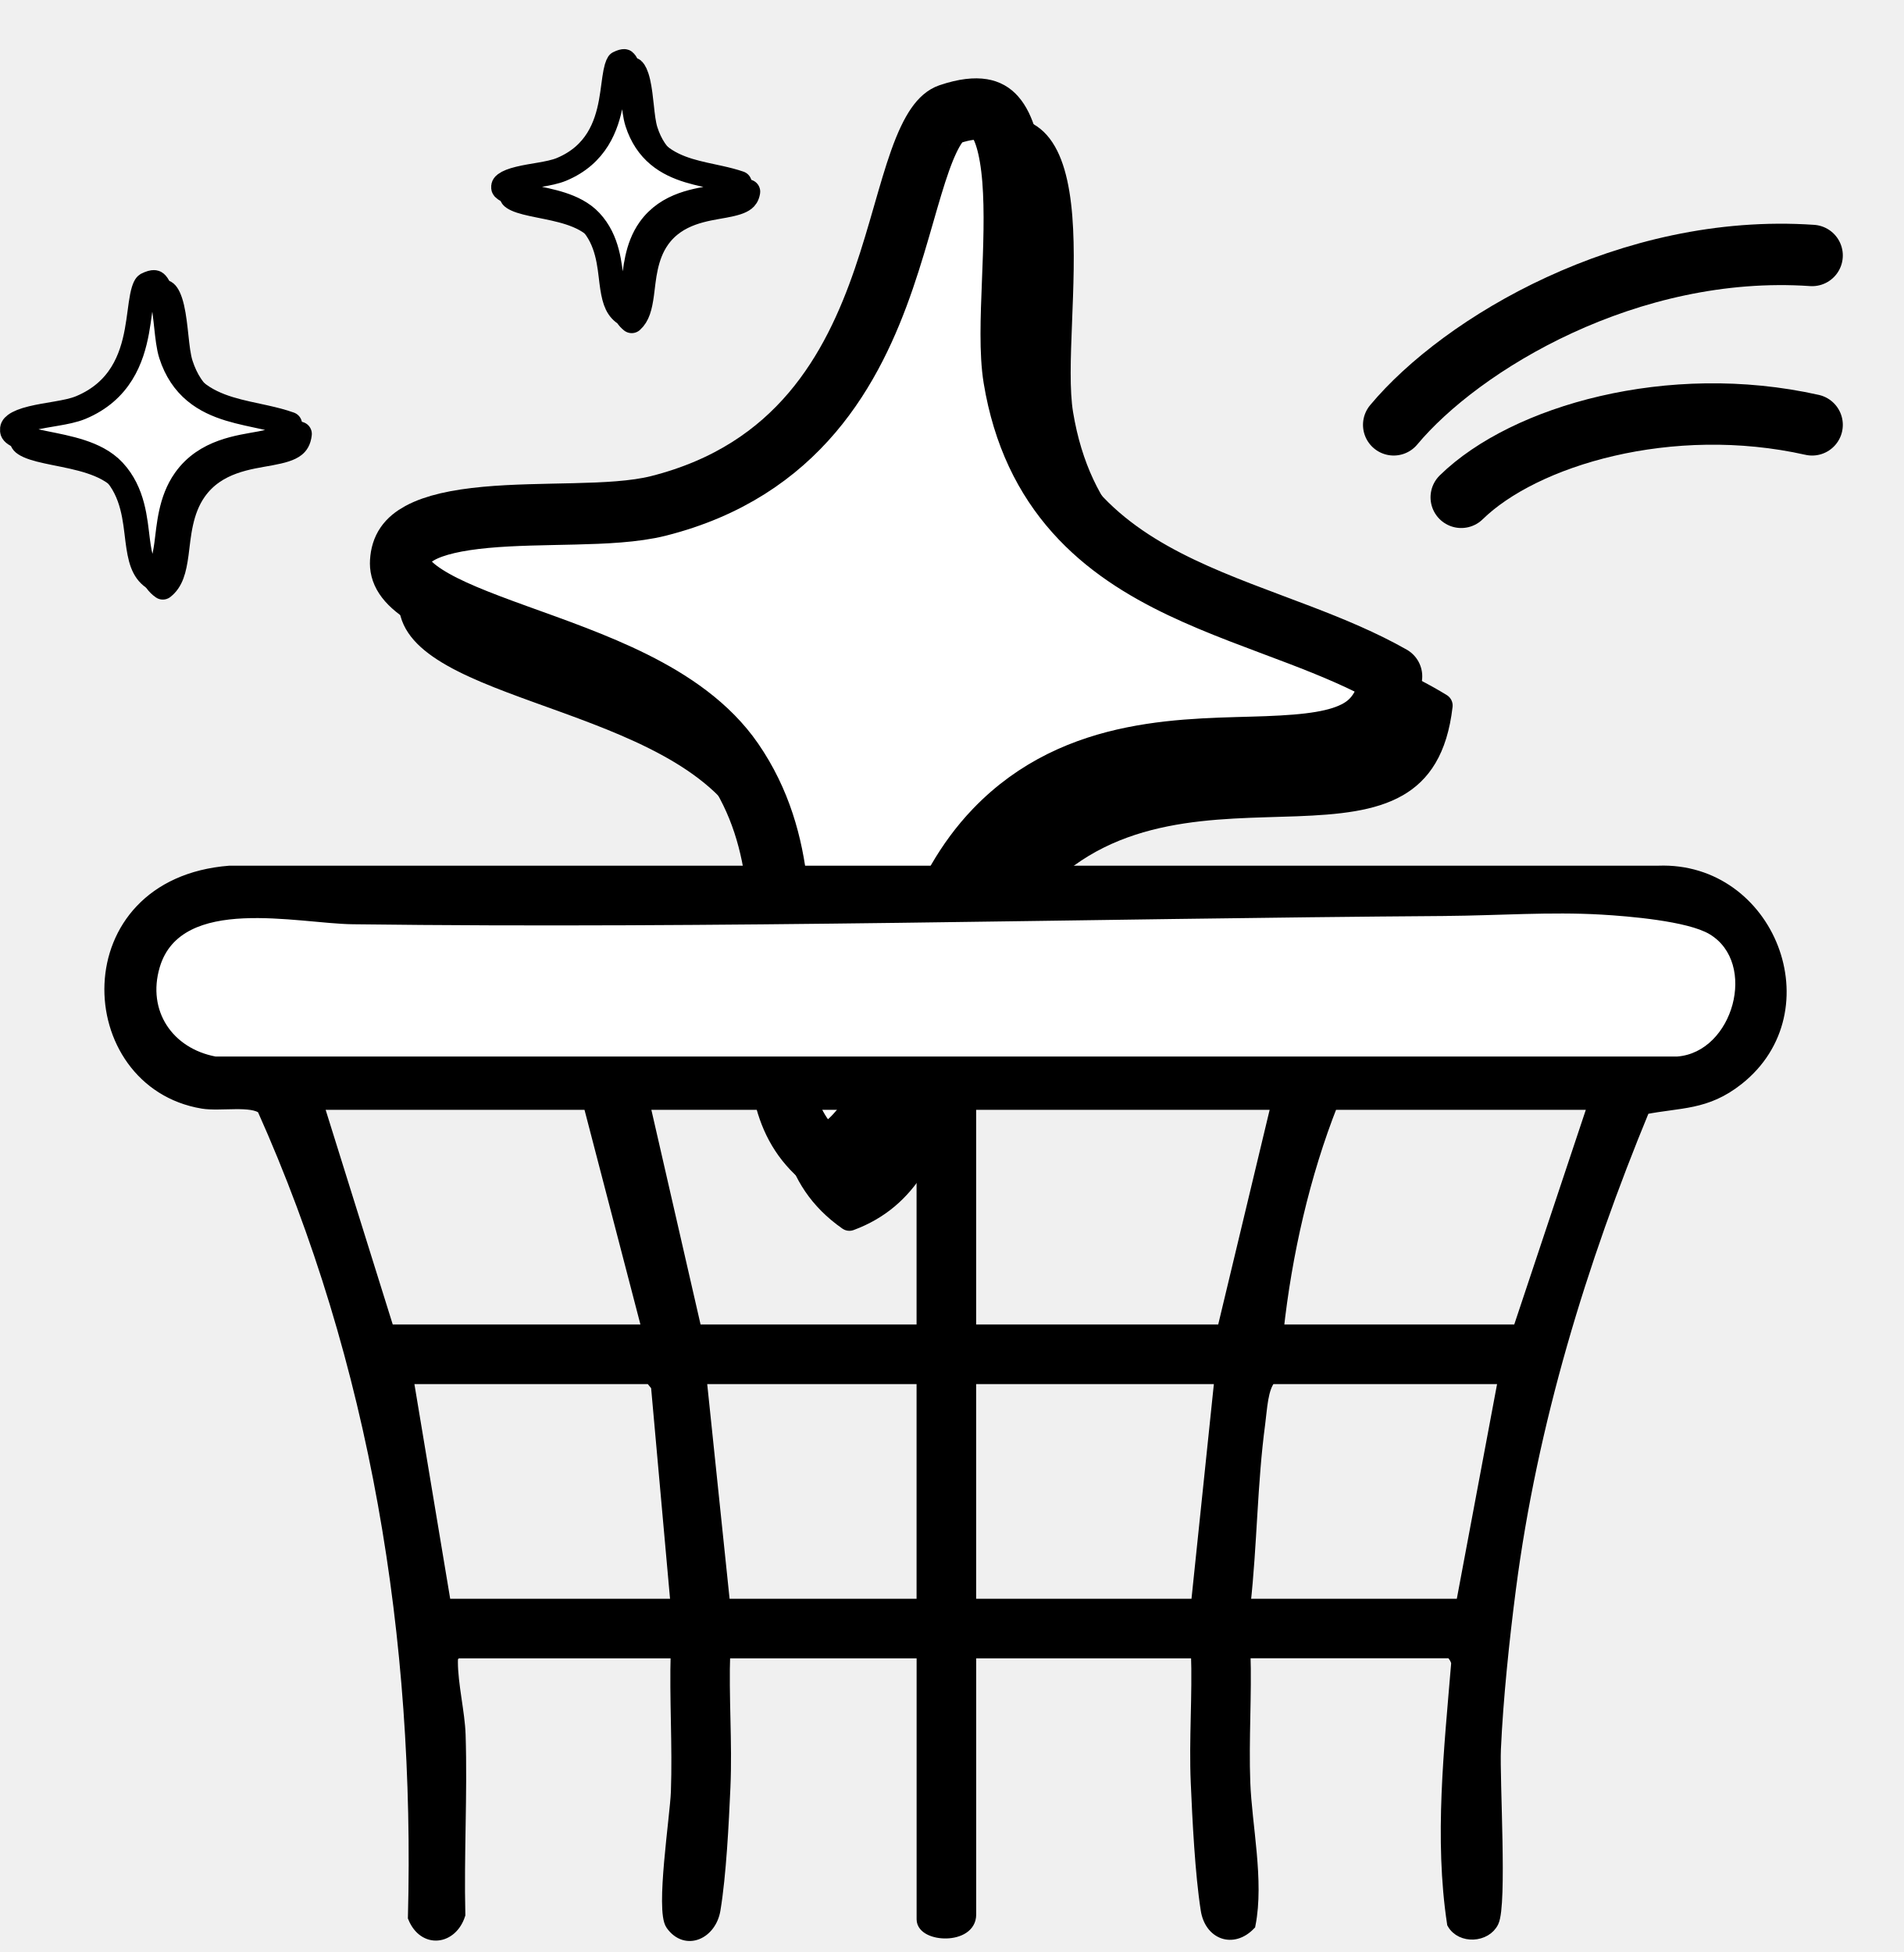
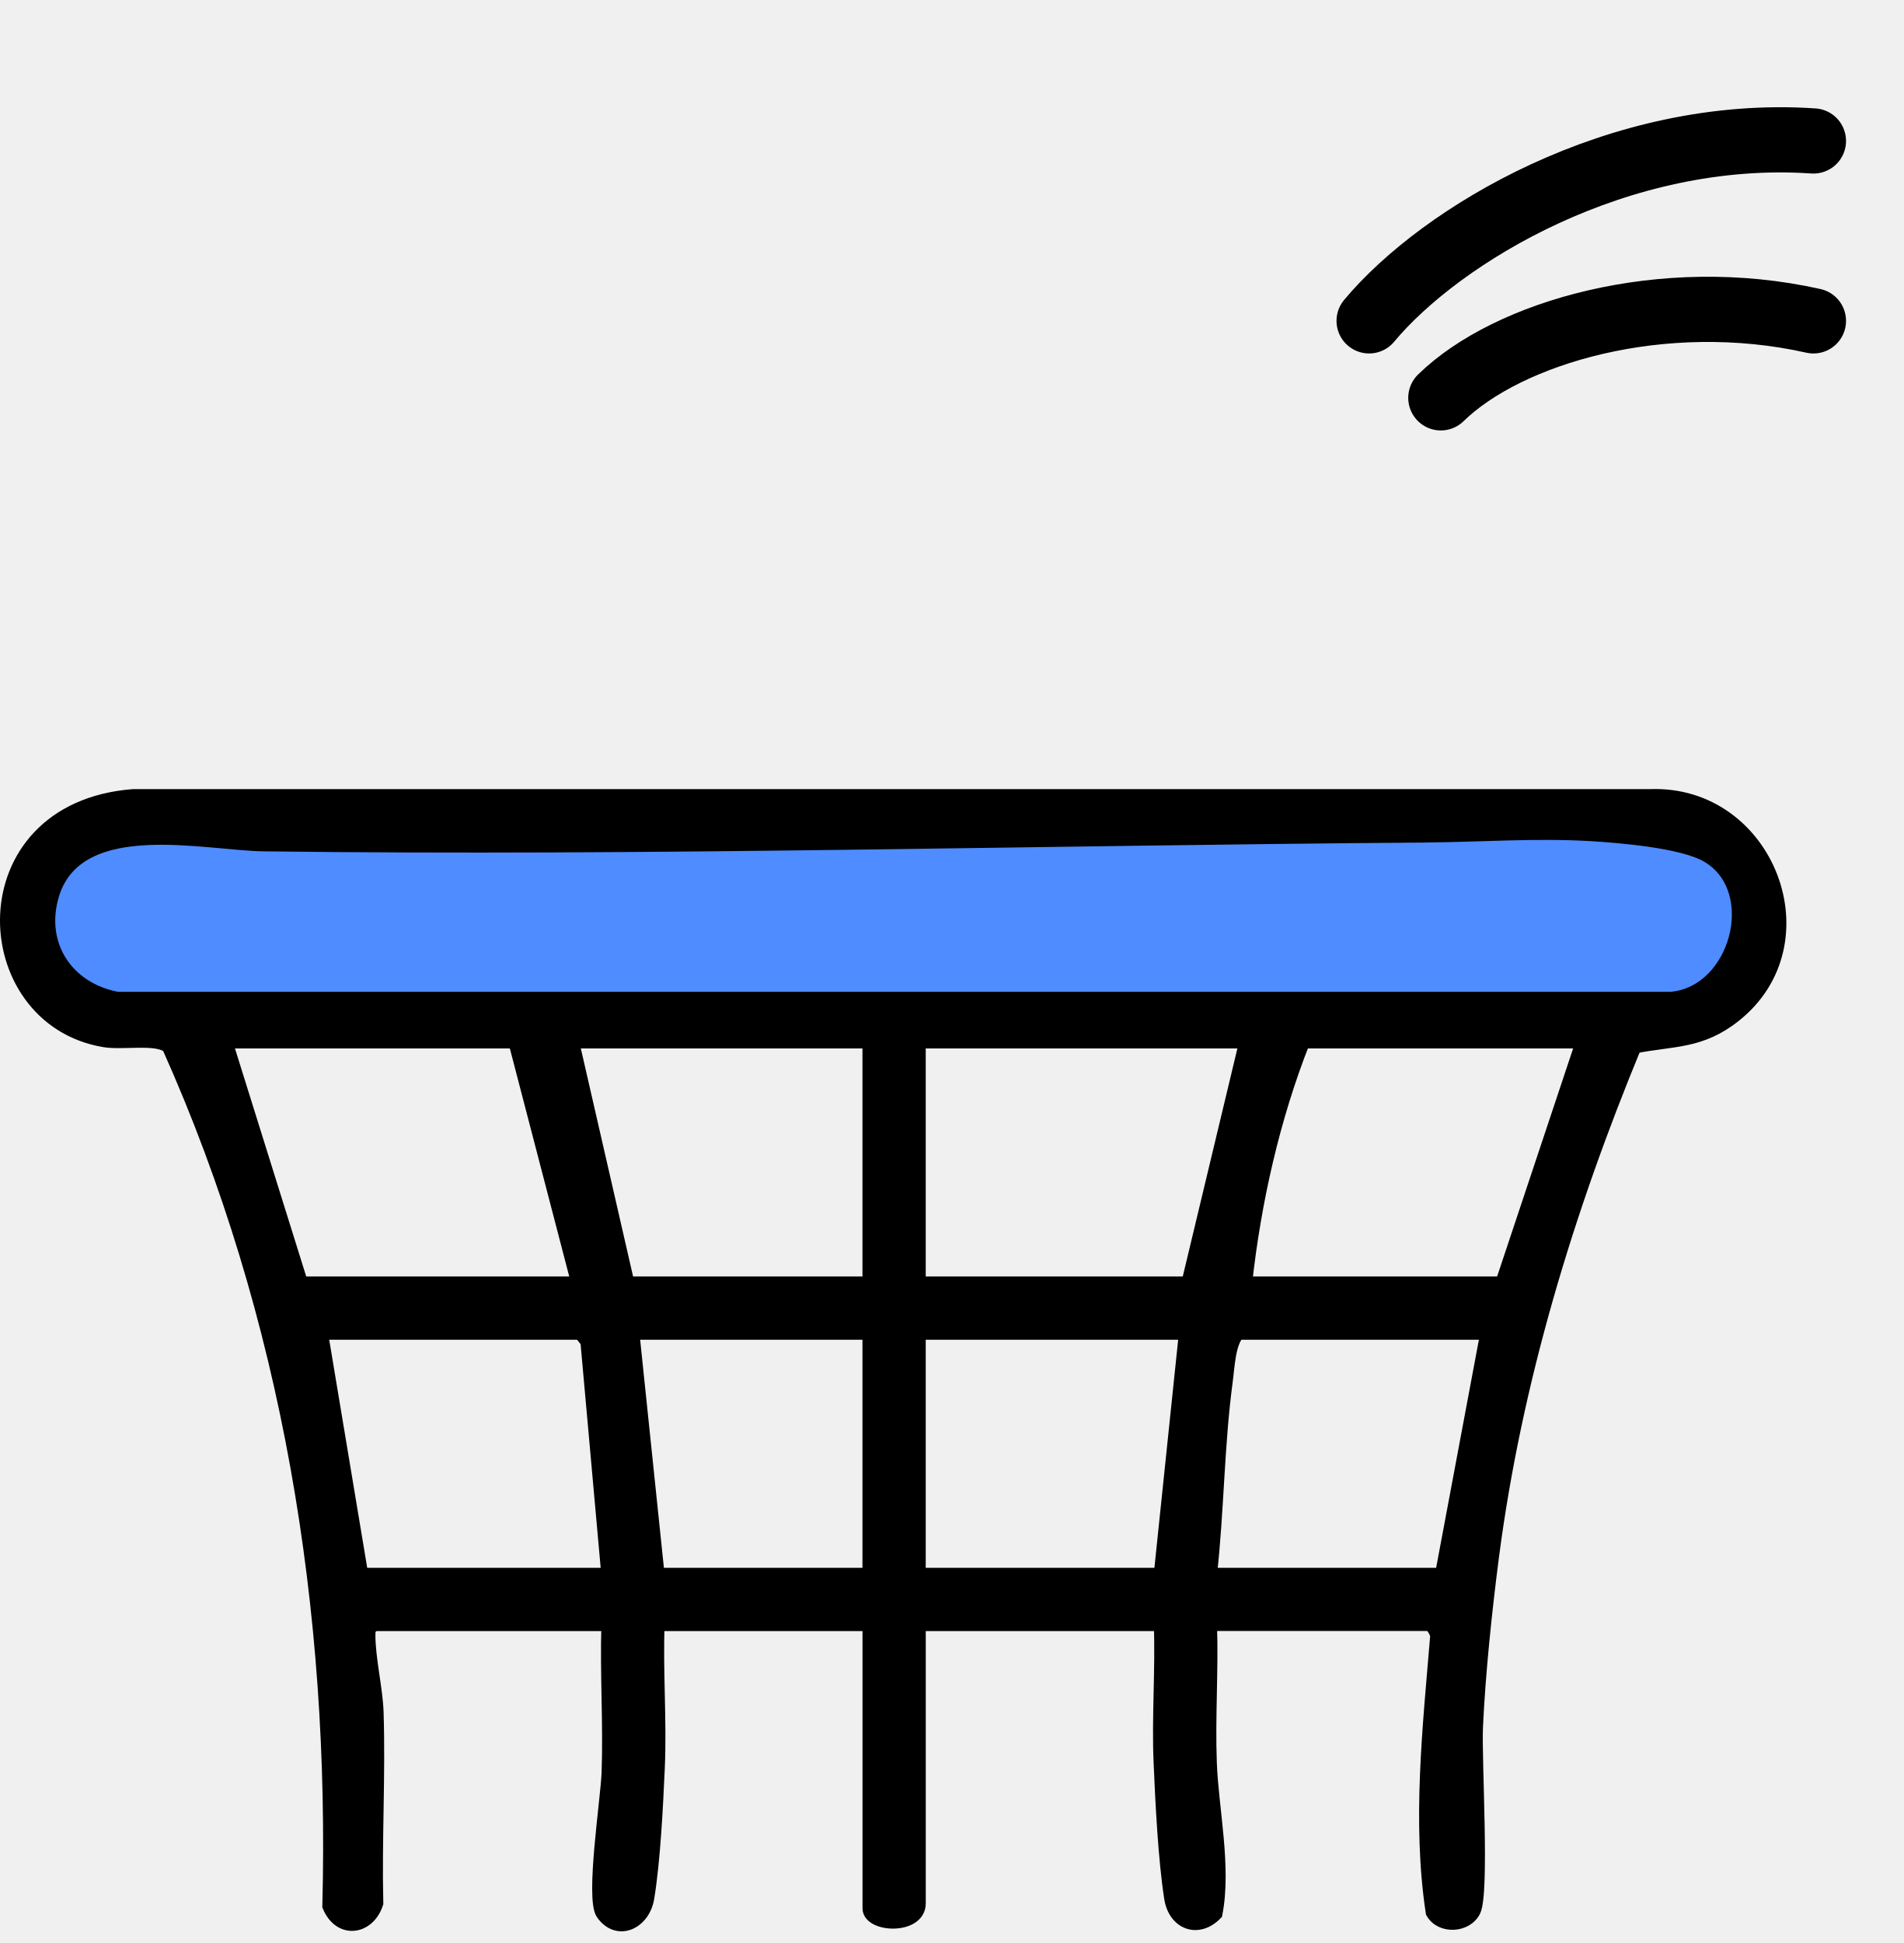
- <svg xmlns="http://www.w3.org/2000/svg" width="155" height="159" viewBox="0 0 155 159" fill="none">
-   <path d="M51.513 5.686C51.537 5.686 51.538 5.687 51.553 5.699C51.649 5.78 51.818 6.054 51.966 6.693C52.103 7.287 52.178 7.985 52.256 8.703C52.327 9.362 52.407 10.124 52.581 10.665C52.953 11.825 53.55 12.684 54.312 13.32C55.062 13.946 55.924 14.316 56.77 14.576C57.6 14.831 58.504 15.003 59.292 15.178C59.87 15.306 60.41 15.442 60.91 15.614C60.851 15.963 60.713 16.118 60.589 16.216C60.303 16.442 59.82 16.589 58.987 16.745C57.52 17.021 55.073 17.26 53.586 19.358C52.525 20.857 52.432 22.697 52.265 23.935C52.117 25.027 51.927 25.702 51.444 26.135C50.851 25.664 50.659 24.905 50.499 23.656C50.322 22.279 50.205 20.256 48.773 18.718C48.12 18.015 47.241 17.607 46.408 17.335C45.574 17.062 44.664 16.891 43.902 16.736C43.092 16.573 42.479 16.433 42.056 16.24C41.854 16.149 41.758 16.072 41.718 16.027C41.693 16 41.69 15.989 41.688 15.962C41.677 15.842 41.693 15.783 41.836 15.675C42.039 15.521 42.403 15.373 42.954 15.238C43.493 15.107 44.077 15.018 44.691 14.911C45.259 14.813 45.905 14.692 46.407 14.483L46.409 14.482C49.261 13.294 50.088 10.944 50.445 9.02C50.534 8.543 50.595 8.079 50.65 7.667C50.707 7.244 50.755 6.887 50.816 6.576C50.938 5.959 51.061 5.84 51.066 5.832L51.06 5.835C51.324 5.699 51.465 5.685 51.513 5.686Z" fill="black" stroke="black" stroke-width="2" stroke-linejoin="round" />
-   <path d="M50.827 5C50.852 5 50.852 5.001 50.867 5.014C50.963 5.094 51.133 5.368 51.28 6.008C51.417 6.602 51.492 7.299 51.57 8.018C51.642 8.676 51.722 9.438 51.895 9.979C52.268 11.139 52.864 11.998 53.627 12.635C54.376 13.26 55.238 13.631 56.085 13.891C56.915 14.145 57.819 14.317 58.606 14.492C59.185 14.621 59.724 14.756 60.225 14.929C60.166 15.278 60.027 15.432 59.903 15.53C59.618 15.756 59.134 15.903 58.302 16.06C56.835 16.335 54.387 16.574 52.9 18.672C51.839 20.171 51.746 22.011 51.579 23.249C51.432 24.342 51.242 25.016 50.759 25.449C50.166 24.978 49.974 24.22 49.813 22.971C49.637 21.593 49.519 19.57 48.088 18.032C47.434 17.33 46.556 16.922 45.723 16.649C44.888 16.377 43.979 16.205 43.217 16.051C42.406 15.887 41.793 15.747 41.37 15.555C41.169 15.463 41.073 15.386 41.032 15.342C41.007 15.314 41.004 15.303 41.002 15.276C40.992 15.157 41.007 15.097 41.15 14.989C41.354 14.836 41.718 14.687 42.269 14.553C42.807 14.421 43.391 14.332 44.006 14.226C44.573 14.127 45.219 14.006 45.722 13.798L45.724 13.797C48.575 12.609 49.403 10.259 49.76 8.334C49.848 7.857 49.91 7.393 49.965 6.981C50.022 6.558 50.07 6.201 50.131 5.891C50.252 5.273 50.376 5.154 50.381 5.146L50.374 5.149C50.638 5.014 50.78 4.999 50.827 5Z" fill="white" stroke="black" stroke-width="2" stroke-linejoin="round" />
-   <path d="M13.337 23.794C13.403 23.795 13.438 23.81 13.481 23.847C13.635 23.976 13.841 24.339 14.013 25.083C14.174 25.782 14.262 26.601 14.352 27.431C14.435 28.201 14.527 29.064 14.722 29.671C15.144 30.987 15.818 31.957 16.677 32.674C17.523 33.38 18.5 33.8 19.47 34.098C20.423 34.39 21.459 34.588 22.378 34.792C23.097 34.952 23.77 35.12 24.395 35.345C24.337 35.873 24.141 36.117 23.944 36.273C23.579 36.561 22.98 36.736 22.02 36.916C20.297 37.24 17.541 37.512 15.864 39.878L15.863 39.879C14.662 41.575 14.558 43.656 14.361 45.11C14.181 46.447 13.941 47.3 13.259 47.838C12.435 47.256 12.197 46.298 12.003 44.785C11.796 43.171 11.661 40.889 10.045 39.154C9.314 38.369 8.327 37.907 7.373 37.595C6.417 37.282 5.375 37.085 4.488 36.906C3.554 36.716 2.825 36.552 2.315 36.321C1.821 36.096 1.803 35.938 1.797 35.868C1.779 35.667 1.829 35.548 2.031 35.396C2.293 35.198 2.741 35.02 3.384 34.862C4.015 34.708 4.699 34.603 5.406 34.481C6.066 34.366 6.798 34.228 7.36 33.995H7.362C10.592 32.65 11.532 29.993 11.941 27.784C12.043 27.237 12.115 26.703 12.179 26.226C12.244 25.737 12.3 25.32 12.372 24.954C12.534 24.133 12.707 24 12.736 23.985H12.737C13.059 23.82 13.248 23.793 13.337 23.794Z" fill="black" stroke="black" stroke-width="2" stroke-linejoin="round" />
-   <path d="M12.543 23C12.609 23.001 12.644 23.016 12.688 23.053C12.841 23.181 13.047 23.545 13.219 24.289C13.38 24.988 13.468 25.807 13.558 26.637C13.641 27.406 13.732 28.269 13.928 28.877C14.351 30.193 15.024 31.163 15.883 31.88C16.729 32.586 17.706 33.006 18.676 33.304C19.629 33.596 20.665 33.794 21.584 33.998C22.303 34.158 22.976 34.326 23.601 34.551C23.543 35.079 23.347 35.323 23.15 35.478C22.785 35.767 22.186 35.942 21.226 36.122C19.503 36.446 16.747 36.718 15.07 39.084L15.069 39.085C13.868 40.781 13.764 42.861 13.567 44.315C13.387 45.653 13.146 46.505 12.465 47.044C11.641 46.462 11.403 45.504 11.209 43.991C11.002 42.377 10.867 40.095 9.251 38.359C8.52 37.575 7.533 37.113 6.579 36.801C5.623 36.488 4.581 36.291 3.694 36.111C2.76 35.922 2.031 35.758 1.521 35.526C1.027 35.302 1.009 35.144 1.003 35.074C0.985 34.873 1.035 34.754 1.237 34.602C1.5 34.404 1.947 34.225 2.59 34.068C3.221 33.914 3.905 33.809 4.612 33.687C5.272 33.572 6.004 33.434 6.566 33.201H6.568C9.798 31.856 10.738 29.199 11.148 26.99C11.249 26.442 11.321 25.909 11.385 25.432C11.45 24.943 11.506 24.526 11.578 24.16C11.74 23.338 11.914 23.206 11.942 23.19H11.943C12.264 23.025 12.454 22.998 12.543 23Z" fill="white" stroke="black" stroke-width="2" stroke-linejoin="round" />
-   <path d="M82.563 10.599C83.378 10.735 84 11.102 84.499 11.662C85.553 12.848 86.111 14.953 86.329 17.683C86.543 20.365 86.416 23.408 86.303 26.285C86.192 29.103 86.088 31.839 86.401 33.733C87.117 38.07 88.76 41.331 91.033 43.881C93.295 46.417 96.139 48.202 99.187 49.656C102.219 51.102 105.54 52.258 108.722 53.477C111.74 54.633 114.667 55.857 117.3 57.471C116.886 61.052 115.542 62.882 113.738 63.918C111.717 65.079 108.949 65.361 105.592 65.49C99.079 65.742 90.63 65.369 84.453 71.819C79.957 76.518 78.677 82.877 77.158 88.134C75.65 93.351 73.931 97.487 69.172 99.255C64.454 95.954 64.128 91.026 64.245 85.055C64.363 79.06 64.951 72.042 60.798 66.005C59.019 63.418 56.274 61.545 53.285 60.053C50.296 58.56 46.95 57.396 43.914 56.298C40.832 55.184 38.106 54.15 36.177 52.904C34.263 51.667 33.38 50.387 33.475 48.817C33.579 47.115 34.421 46.023 35.829 45.256C37.303 44.452 39.367 44.03 41.755 43.809C44.132 43.588 46.687 43.575 49.127 43.516C51.519 43.457 53.844 43.353 55.599 42.913L55.601 42.912C66.266 40.217 70.458 32.49 72.904 25.363C73.514 23.585 74.019 21.832 74.488 20.204C74.96 18.566 75.39 17.067 75.857 15.752C76.824 13.031 77.819 11.51 79.173 11.05L79.174 11.05C80.622 10.558 81.725 10.46 82.563 10.599Z" fill="black" stroke="black" stroke-width="2" stroke-linejoin="round" />
-   <path d="M79.974 8.919C80.438 8.996 80.755 9.186 81.035 9.501C81.737 10.291 82.275 11.951 82.49 14.643C82.695 17.219 82.575 20.165 82.461 23.068C82.353 25.821 82.234 28.737 82.577 30.817C83.337 35.418 85.097 38.946 87.57 41.719C90.015 44.462 93.054 46.351 96.198 47.85C99.301 49.331 102.722 50.524 105.842 51.719C108.513 52.742 111.036 53.791 113.324 55.09C112.851 57.641 111.806 58.792 110.647 59.458C108.99 60.41 106.585 60.702 103.19 60.833C96.904 61.075 87.713 60.641 81.027 67.623L81.026 67.624C76.208 72.658 74.838 79.494 73.374 84.558C71.965 89.431 70.514 92.752 67.047 94.38C63.635 91.587 63.291 87.587 63.402 81.926C63.517 76.109 64.175 68.517 59.691 61.997C57.702 59.105 54.695 57.091 51.612 55.551C48.526 54.01 45.082 52.814 42.081 51.729C38.963 50.602 36.408 49.621 34.649 48.485C32.925 47.371 32.582 46.525 32.629 45.75C32.696 44.643 33.173 43.975 34.203 43.413C35.399 42.761 37.211 42.36 39.551 42.143C41.861 41.929 44.337 41.917 46.821 41.856C49.185 41.798 51.678 41.696 53.622 41.209L53.626 41.207C65.019 38.328 69.469 30.006 71.979 22.69C72.603 20.872 73.118 19.084 73.586 17.46C74.061 15.809 74.479 14.358 74.928 13.094C75.906 10.344 76.707 9.517 77.312 9.311L77.313 9.311C78.611 8.87 79.455 8.833 79.974 8.919Z" fill="white" stroke="black" stroke-width="5" stroke-linejoin="round" />
-   <path d="M113.499 34.605C118.999 28.009 132.644 19.789 147.574 20.809M118.999 40.509C124.137 35.485 135.999 32.009 147.574 34.606" stroke="black" stroke-width="5" stroke-linecap="round" />
-   <path d="M101.335 134.58C101.451 138.101 101.189 141.664 101.32 145.188C101.451 148.713 102.448 153.189 101.751 156.755C100.376 158.169 98.581 157.491 98.281 155.55C97.819 152.596 97.603 148.247 97.472 145.188C97.318 141.668 97.618 138.101 97.487 134.58H78.998V155.958C78.998 157.903 75.147 157.718 75.147 156.343V134.58H58.969C58.834 138.228 59.146 141.926 58.984 145.574C58.853 148.509 58.645 152.719 58.175 155.55C57.86 157.46 55.88 158.404 54.705 156.755C53.881 155.604 55.063 147.962 55.136 145.959C55.271 142.176 55.005 138.359 55.121 134.58H37.21C36.817 134.869 36.79 134.916 36.79 135.366C36.79 137.227 37.36 139.511 37.418 141.306C37.572 146.175 37.279 151.078 37.395 155.95C36.759 157.919 34.56 158.211 33.72 156.174C34.309 133.49 30.693 110.984 21.421 90.281C20.555 89.518 17.912 90.046 16.503 89.807C6.495 88.135 5.794 72.027 18.702 71.014H135.058C144.06 70.675 148.613 82.3 141.521 87.908C138.925 89.965 136.838 89.699 133.879 90.281C128.71 102.795 124.7 115.938 122.952 129.427C122.424 133.49 121.912 138.39 121.731 142.457C121.619 145.019 122.239 155.118 121.557 156.532C120.983 157.722 119.015 157.846 118.341 156.659C117.293 149.734 118.098 142.515 118.676 135.532C118.719 135.208 118.279 134.573 118.087 134.573H101.331L101.335 134.58ZM117.821 74.608C88.193 74.816 58.437 75.663 28.713 75.282C24.218 75.224 14.735 72.89 13.005 78.794C11.969 82.338 14.041 85.385 17.55 86.055H136.591C141.159 85.705 143.147 78.436 139.222 76.09C137.431 75.02 132.616 74.623 130.417 74.496C126.253 74.257 121.989 74.577 117.821 74.604V74.608ZM52.802 108.388L47.987 89.899H25.839L31.617 108.388H52.802ZM75.143 89.899H52.417L56.654 108.388H75.143V89.899ZM104.031 89.899H78.995V108.388H99.602L104.031 89.899ZM129.839 89.899H108.461C106.177 95.685 104.713 102.129 104.031 108.388H123.676L129.839 89.899ZM55.113 130.729L53.511 112.879L52.995 112.24H33.158L36.239 130.729H55.113ZM75.143 112.24H57.039L58.965 130.729H75.143V112.24ZM99.409 112.24H78.995V130.729H97.483L99.409 112.24ZM122.52 112.24H103.454C102.745 113.033 102.699 114.751 102.537 115.945C101.882 120.845 101.882 125.825 101.335 130.729H119.054L122.52 112.24Z" fill="black" stroke="black" />
-   <path d="M117.821 74.607C121.989 74.576 126.253 74.257 130.417 74.499C132.616 74.627 137.431 75.023 139.222 76.094C143.147 78.44 141.159 85.708 136.591 86.059H17.55C14.041 85.389 11.965 82.342 13.005 78.798C14.735 72.893 24.218 75.227 28.713 75.285C58.437 75.663 88.193 74.819 117.821 74.611V74.607Z" fill="white" />
+ <svg xmlns="http://www.w3.org/2000/svg" width="146" height="149" viewBox="0 0 146 149" fill="none">
+   <path d="M104.999 24.605C110.499 18.009 124.144 9.789 139.074 10.809M110.499 30.509C115.637 25.485 127.499 22.009 139.074 24.606" stroke="black" stroke-width="5" stroke-linecap="round" />
+   <path d="M92.835 124.58C92.951 128.101 92.689 131.664 92.82 135.188C92.951 138.713 93.948 143.189 93.251 146.755C91.876 148.169 90.081 147.491 89.781 145.55C89.319 142.596 89.103 138.247 88.972 135.188C88.818 131.668 89.118 128.101 88.987 124.58H70.498V145.958C70.498 147.903 66.647 147.718 66.647 146.343V124.58H50.469C50.334 128.228 50.646 131.926 50.484 135.574C50.353 138.509 50.145 142.719 49.675 145.55C49.36 147.46 47.38 148.404 46.205 146.755C45.381 145.604 46.563 137.962 46.636 135.959C46.771 132.176 46.505 128.359 46.621 124.58H28.71C28.317 124.869 28.29 124.916 28.29 125.366C28.29 127.227 28.86 129.511 28.918 131.306C29.072 136.175 28.779 141.078 28.895 145.95C28.259 147.919 26.06 148.211 25.22 146.174C25.809 123.49 22.193 100.984 12.921 80.281C12.055 79.518 9.412 80.046 8.002 79.807C-2.005 78.135 -2.706 62.027 10.202 61.014H126.558C135.56 60.675 140.113 72.3 133.021 77.908C130.425 79.965 128.338 79.699 125.379 80.281C120.21 92.795 116.2 105.938 114.452 119.427C113.924 123.49 113.412 128.39 113.231 132.457C113.119 135.019 113.739 145.118 113.057 146.532C112.483 147.722 110.515 147.846 109.841 146.659C108.793 139.734 109.598 132.515 110.176 125.532C110.219 125.208 109.779 124.573 109.587 124.573H92.831L92.835 124.58ZM109.321 64.608C79.693 64.816 49.937 65.663 20.213 65.282C15.718 65.224 6.234 62.89 4.505 68.794C3.469 72.338 5.541 75.385 9.05 76.055H128.091C132.659 75.705 134.647 68.436 130.722 66.09C128.931 65.02 124.116 64.623 121.917 64.496C117.753 64.257 113.489 64.577 109.321 64.604V64.608ZM44.302 98.388L39.487 79.899H17.339L23.117 98.388H44.302ZM66.643 79.899H43.917L48.154 98.388H66.643V79.899ZM95.531 79.899H70.495V98.388H91.102L95.531 79.899ZM121.339 79.899H99.961C97.677 85.685 96.213 92.129 95.531 98.388H115.176L121.339 79.899ZM46.613 120.729L45.011 102.879L44.495 102.24H24.658L27.739 120.729H46.613ZM66.643 102.24H48.539L50.465 120.729H66.643V102.24ZM90.909 102.24H70.495V120.729H88.983L90.909 102.24ZM114.02 102.24H94.954C94.245 103.033 94.199 104.751 94.037 105.945C93.382 110.845 93.382 115.825 92.835 120.729H110.554L114.02 102.24Z" fill="black" stroke="black" />
+   <path d="M109.321 64.607C113.489 64.576 117.753 64.257 121.917 64.499C124.116 64.627 128.931 65.023 130.722 66.094C134.647 68.44 132.659 75.708 128.091 76.059H9.05C5.541 75.389 3.465 72.342 4.505 68.798C6.235 62.893 15.718 65.227 20.213 65.285C49.937 65.663 79.693 64.819 109.321 64.611V64.607Z" fill="#4E8CFF" />
</svg>
